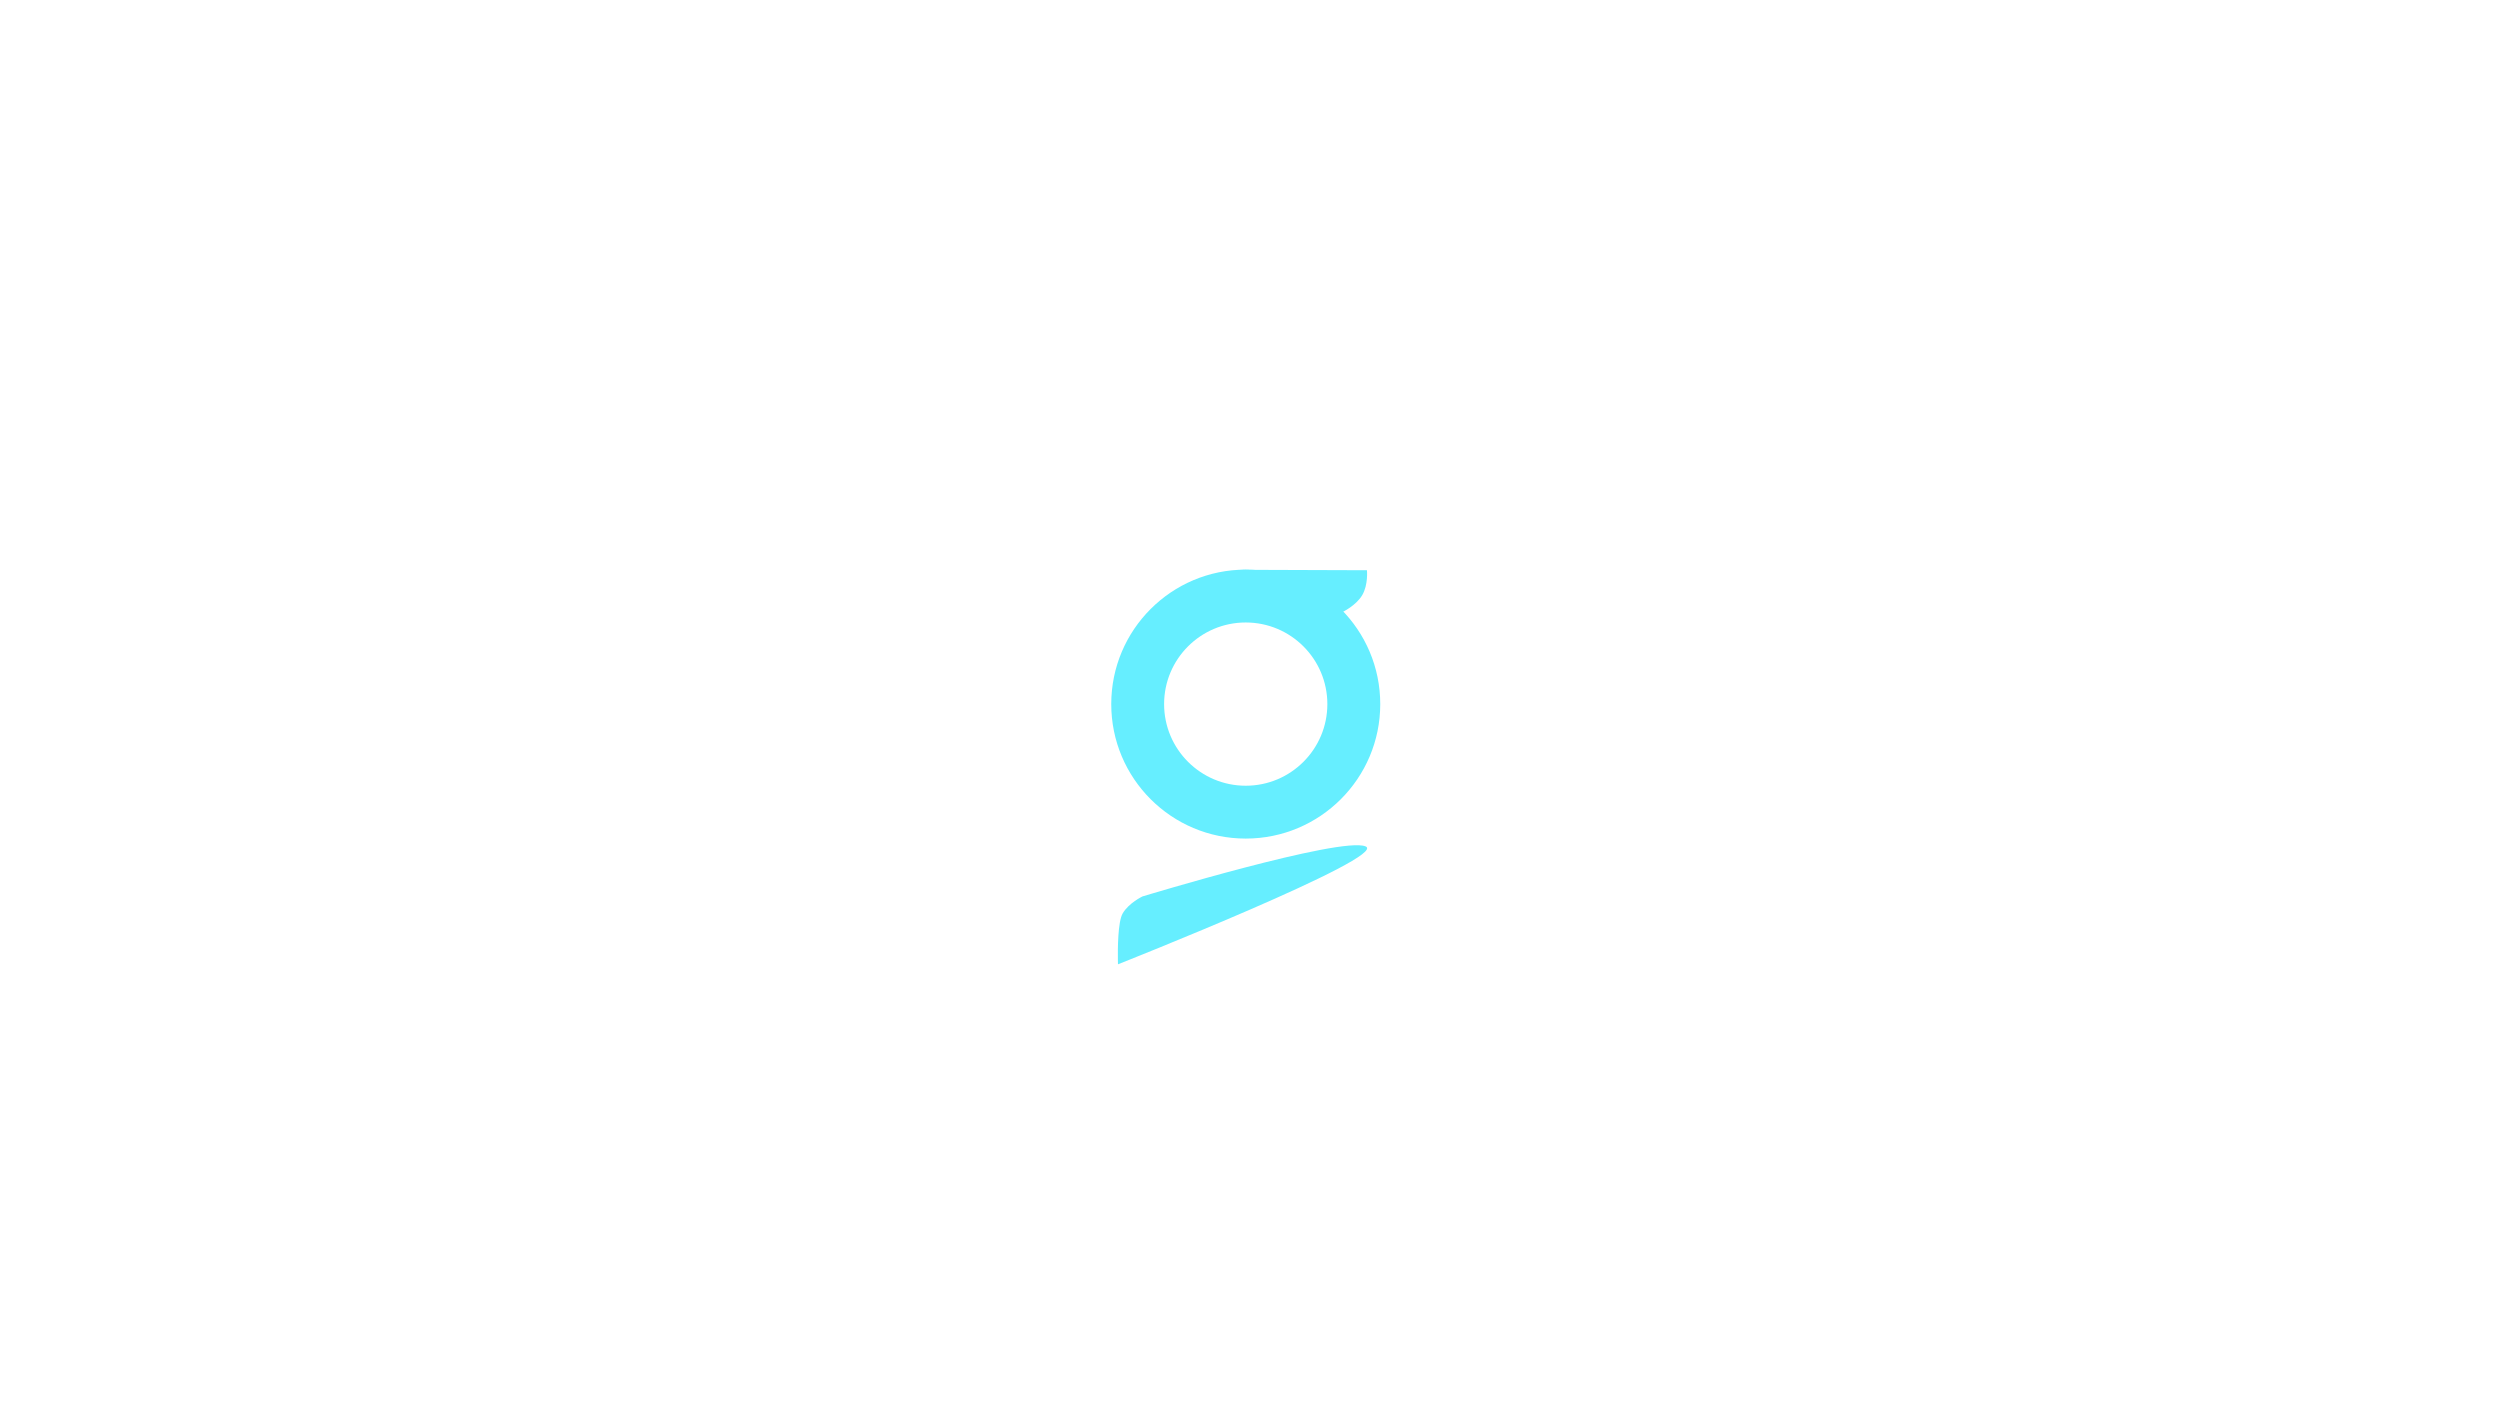
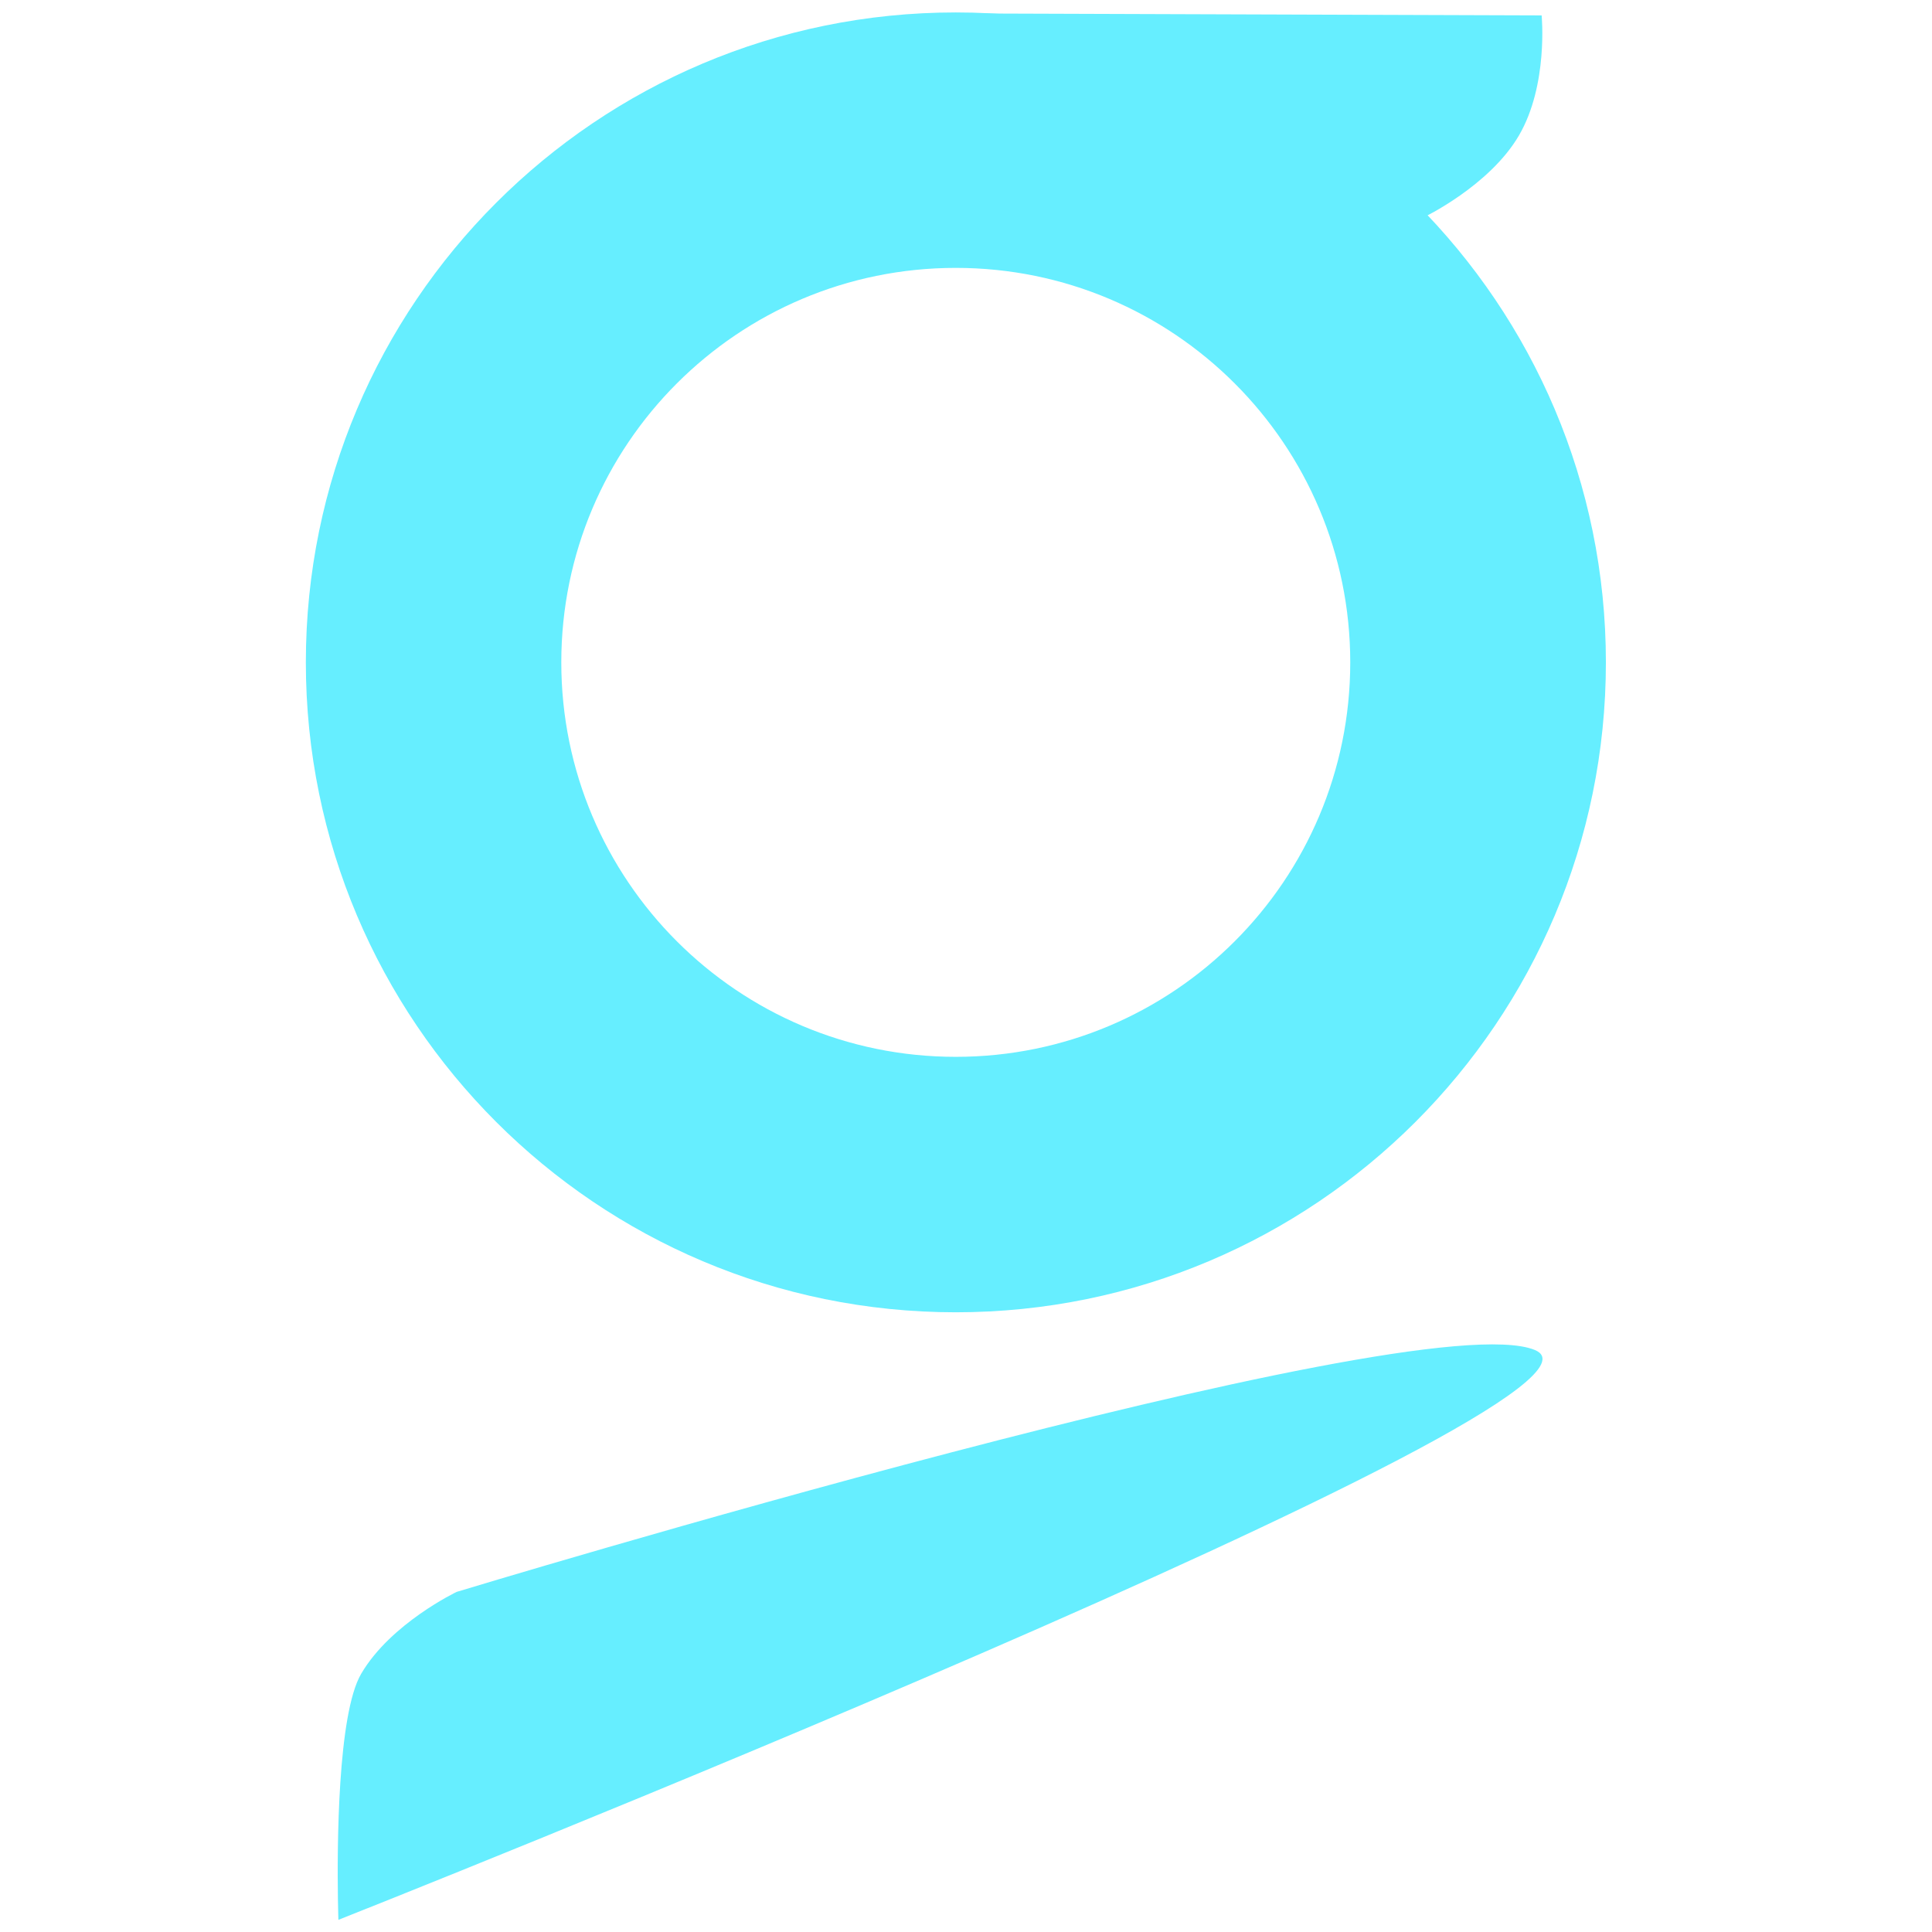
- <svg xmlns="http://www.w3.org/2000/svg" xmlns:ns1="http://vectornator.io" height="100%" stroke-miterlimit="10" style="fill-rule:nonzero;clip-rule:evenodd;stroke-linecap:round;stroke-linejoin:round;" version="1.1" viewBox="0 0 1920 1080" width="100%" xml:space="preserve">
+ <svg xmlns="http://www.w3.org/2000/svg" xmlns:ns1="http://vectornator.io" height="100%" stroke-miterlimit="10" style="fill-rule:nonzero;clip-rule:evenodd;stroke-linecap:round;stroke-linejoin:round;" version="1.1" viewBox="0 0 1080 1080" width="100%" xml:space="preserve">
  <defs />
  <g id="Layer-1" ns1:layerName="Layer 1">
-     <path d="M438.246 436.959L535.585 437.289C535.585 437.289 536.669 448.356 531.969 456.386C527.269 464.416 516.786 469.409 516.786 469.409C516.786 469.409 497.504 453.209 478.47 445.409C459.437 437.61 438.246 436.959 438.246 436.959Z" fill="#e94420" fill-rule="nonzero" opacity="0" stroke="#000000" stroke-linecap="butt" stroke-linejoin="miter" stroke-opacity="0" stroke-width="5.625" />
-     <path d="M442.483 436.818C385.435 436.818 339.202 483.051 339.202 540.099C339.202 597.147 385.435 643.38 442.483 643.38C499.532 643.38 545.796 597.147 545.796 540.099C545.796 483.051 499.532 436.818 442.483 436.818ZM442.483 477.412C477.104 477.412 505.171 505.478 505.171 540.099C505.171 574.72 477.104 602.787 442.483 602.787C407.863 602.787 379.796 574.72 379.796 540.099C379.796 505.478 407.863 477.412 442.483 477.412Z" fill="#e94420" fill-rule="nonzero" opacity="0" stroke="#000000" stroke-linecap="butt" stroke-linejoin="miter" stroke-opacity="0" stroke-width="5.625" />
    <g opacity="1">
-       <path d="M952.484 437.611L1049.82 437.941C1049.82 437.941 1050.91 449.008 1046.21 457.038C1041.51 465.068 1031.02 470.061 1031.02 470.061C1031.02 470.061 1011.74 453.861 992.709 446.061C973.675 438.262 952.484 437.611 952.484 437.611Z" fill="#66eeff" fill-rule="nonzero" opacity="1" stroke="#000000" stroke-linecap="butt" stroke-linejoin="miter" stroke-opacity="0" stroke-width="5.625" />
-       <path d="M858.612 740.583C858.612 740.583 858.569 739.343 858.537 737.295C858.41 729.091 858.467 707.912 862.228 701.486C866.928 693.456 877.411 688.463 877.411 688.463C877.411 688.463 1029.7 642.221 1048.74 650.02C1067.77 657.819 858.612 740.583 858.612 740.583Z" fill="#66eeff" fill-rule="nonzero" opacity="1" stroke="#000000" stroke-linecap="butt" stroke-linejoin="miter" stroke-opacity="0" stroke-width="5.625" />
-       <path d="M956.722 437.47C899.674 437.47 853.441 483.703 853.441 540.751C853.441 597.799 899.674 644.032 956.722 644.032C1013.77 644.032 1060.03 597.799 1060.03 540.751C1060.03 483.703 1013.77 437.47 956.722 437.47ZM956.722 478.064C991.343 478.064 1019.41 506.13 1019.41 540.751C1019.41 575.372 991.343 603.439 956.722 603.439C922.101 603.439 894.034 575.372 894.034 540.751C894.034 506.13 922.101 478.063 956.722 478.064Z" fill="#66eeff" fill-rule="nonzero" opacity="1" stroke="#000000" stroke-linecap="butt" stroke-linejoin="miter" stroke-opacity="0" stroke-width="5.625" />
+       <path d="M519.375 7.448L861.784 8.61C861.784 8.61 865.596 47.54 849.065 75.787C832.533 104.033 795.657 121.597 795.657 121.597C795.657 121.597 727.827 64.61 660.873 37.174C593.918 9.738 519.375 7.448 519.375 7.448Z" fill="#66eeff" fill-rule="nonzero" opacity="1" stroke="#000000" stroke-linecap="butt" stroke-linejoin="miter" stroke-opacity="0" stroke-width="5.625" />
+       <path d="M189.163 1073.21C189.163 1073.21 189.011 1068.85 188.9 1061.65C188.452 1032.79 188.654 958.285 201.883 935.68C218.415 907.434 255.291 889.87 255.291 889.87C255.291 889.87 791.003 727.202 857.957 754.638C924.912 782.074 189.163 1073.21 189.163 1073.21Z" fill="#66eeff" fill-rule="nonzero" opacity="1" stroke="#000000" stroke-linecap="butt" stroke-linejoin="miter" stroke-opacity="0" stroke-width="5.625" />
+       <path d="M534.282 6.953C333.604 6.953 170.971 169.586 170.971 370.264C170.971 570.942 333.604 733.576 534.282 733.576C734.96 733.576 897.704 570.942 897.704 370.264C897.704 169.586 734.96 6.953 534.282 6.953ZM534.282 149.749C656.068 149.749 754.798 248.479 754.798 370.264C754.798 492.05 656.068 590.779 534.282 590.779C412.497 590.779 313.767 492.05 313.767 370.264C313.767 248.479 412.497 149.749 534.282 149.749Z" fill="#66eeff" fill-rule="nonzero" opacity="1" stroke="#000000" stroke-linecap="butt" stroke-linejoin="miter" stroke-opacity="0" stroke-width="5.625" />
    </g>
-     <path d="M369.5 644.698C369.5 644.698 381.704 656.432 399.865 664.855C412.177 670.565 427.651 674.036 442.279 674.065C457.443 674.094 473.159 670.14 485.457 664.49C502.521 656.651 513.68 646.376 513.68 646.376L537.074 679.809C537.074 679.809 521.943 691.824 499.679 701.404C482.864 708.64 461.769 714.093 441.245 714.161C421.179 714.228 400.954 709.094 384.659 701.883C362.222 691.953 346.926 679.045 346.926 679.045L369.5 644.698Z" fill="#e94420" fill-rule="nonzero" opacity="0" stroke="#000000" stroke-linecap="butt" stroke-linejoin="miter" stroke-opacity="0" stroke-width="5.625" />
  </g>
</svg>
